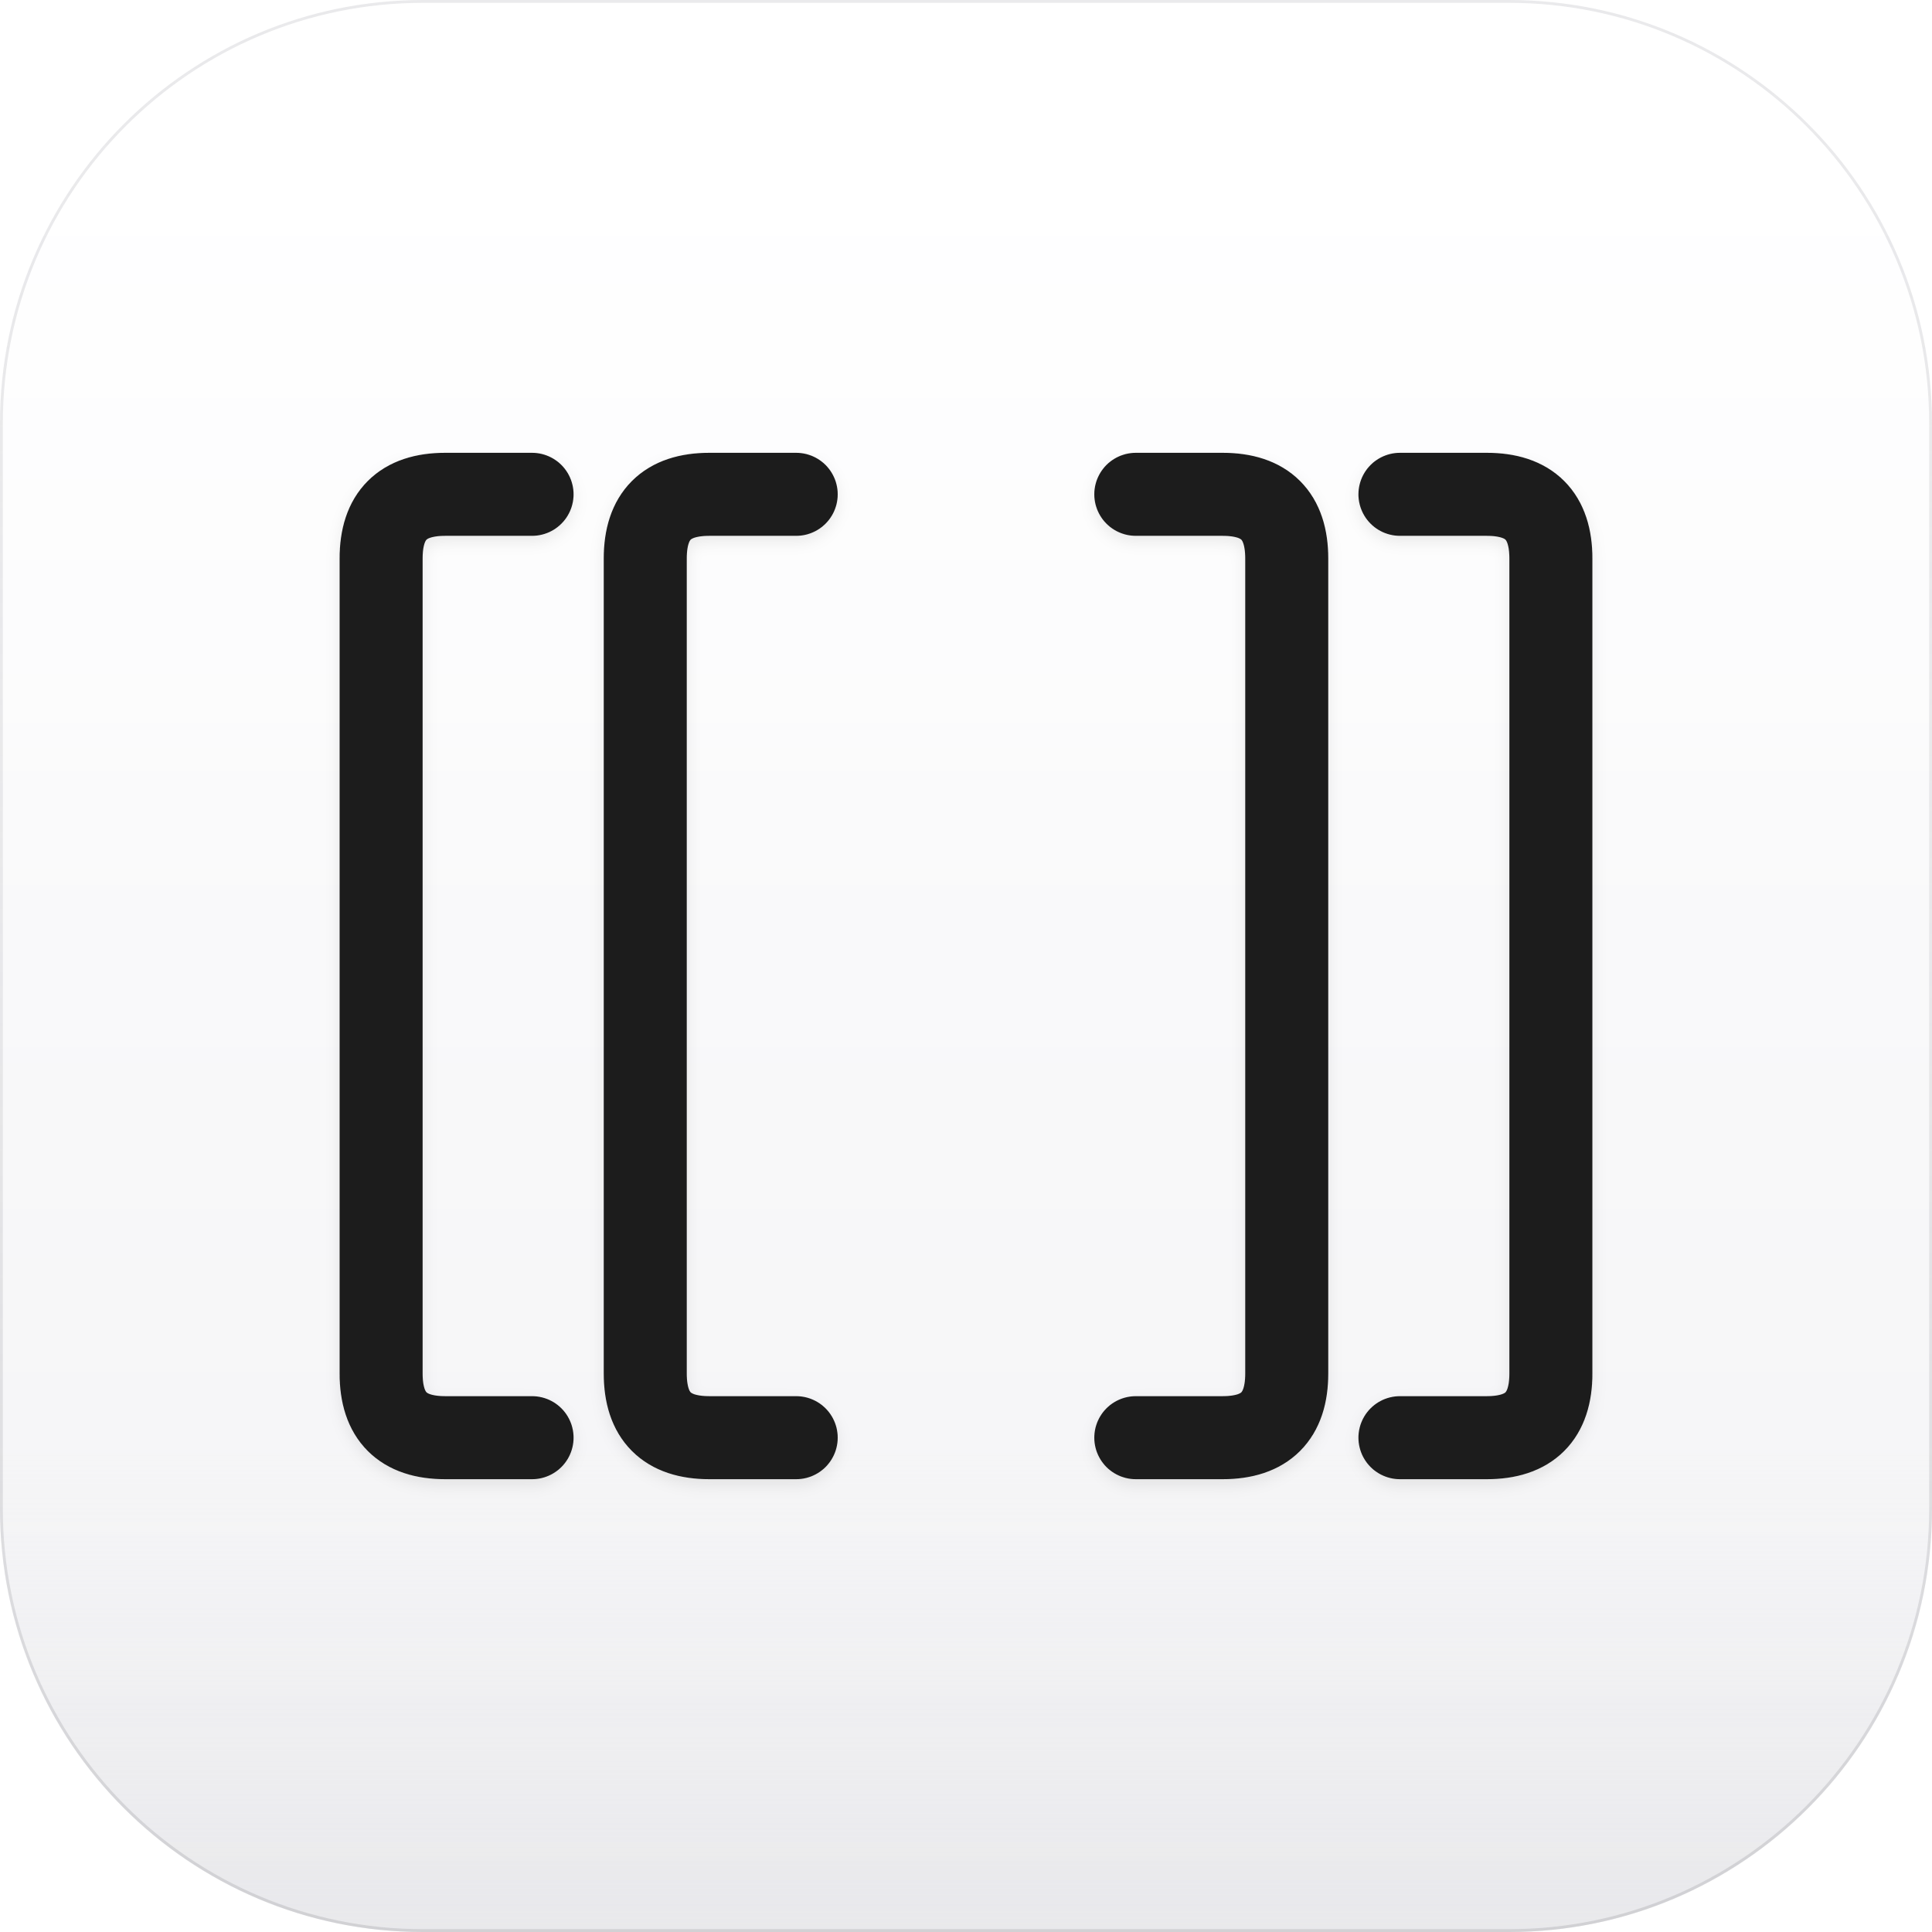
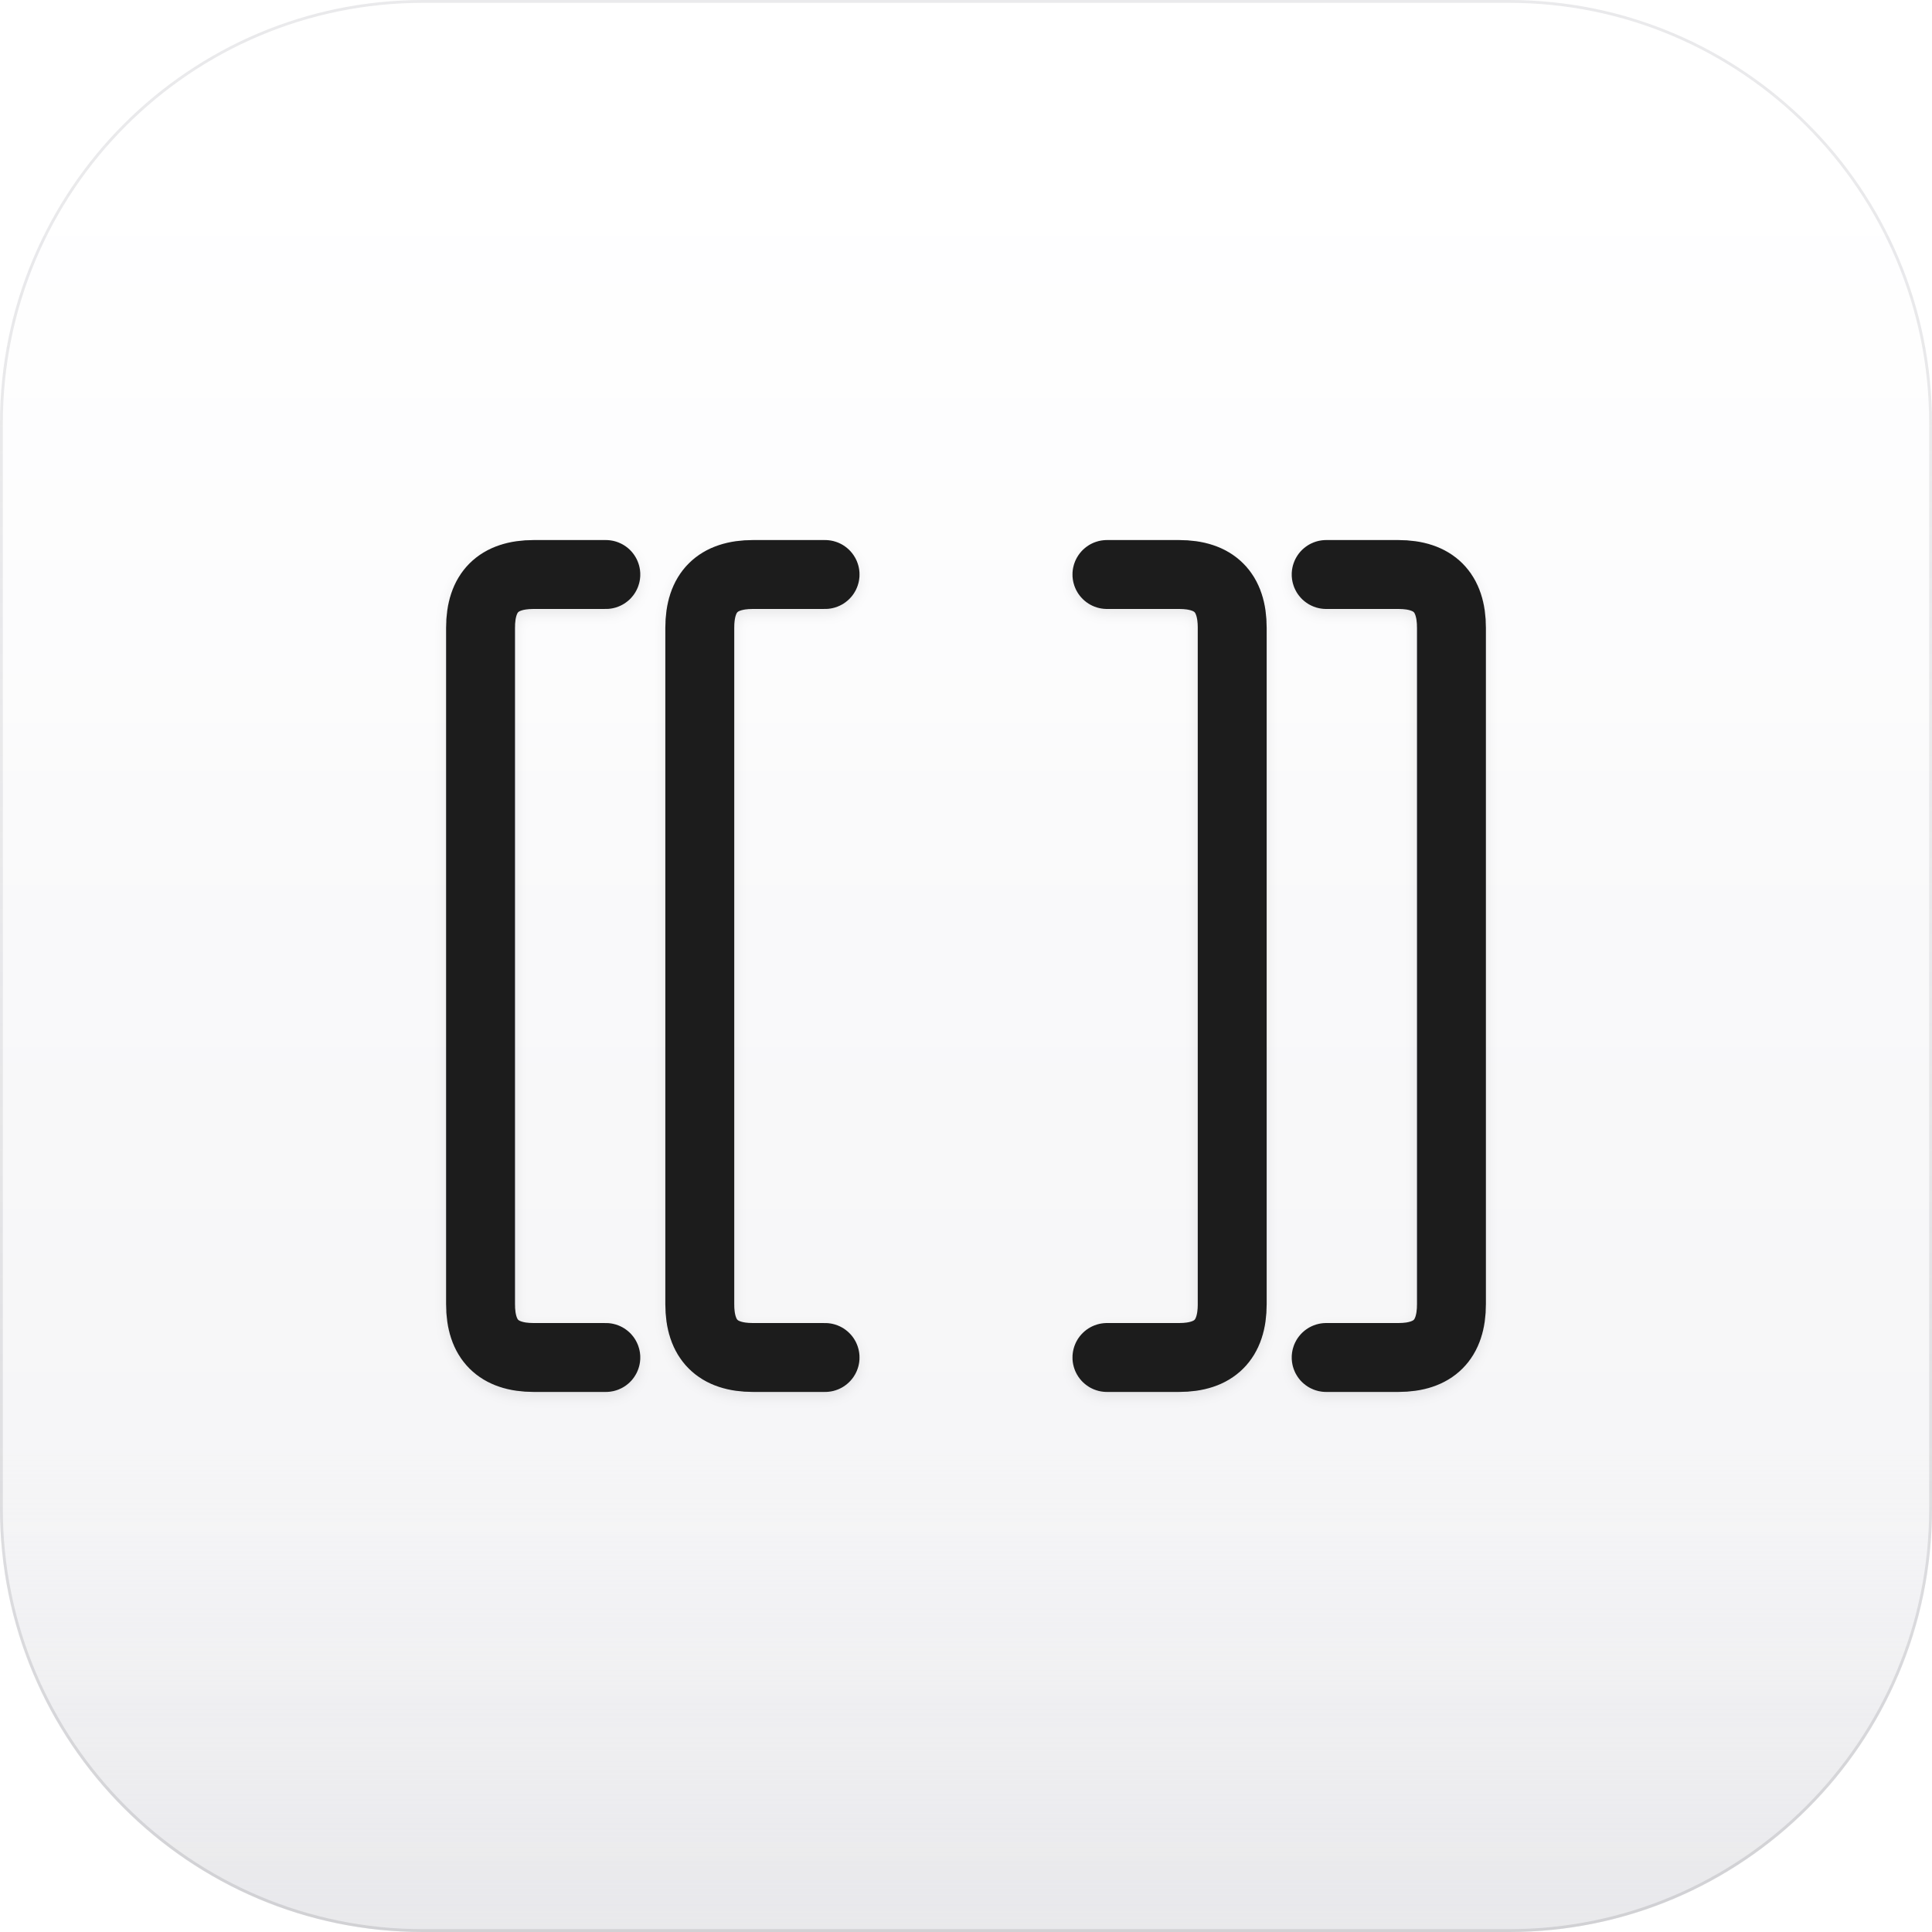
<svg xmlns="http://www.w3.org/2000/svg" viewBox="0 0 1024 1024" width="1024" height="1024">
  <defs>
    <linearGradient id="bgGradient" x1="0.5" y1="0" x2="0.5" y2="1">
      <stop offset="0%" stop-color="#ffffff" />
      <stop offset="100%" stop-color="#f3f3f5" />
    </linearGradient>
    <linearGradient id="topSheen" x1="0.5" y1="0" x2="0.5" y2="0.45">
      <stop offset="0%" stop-color="white" stop-opacity="0.9" />
      <stop offset="100%" stop-color="white" stop-opacity="0" />
    </linearGradient>
    <linearGradient id="bottomShade" x1="0.5" y1="0.75" x2="0.5" y2="1">
      <stop offset="0%" stop-color="#e0e0e4" stop-opacity="0" />
      <stop offset="100%" stop-color="#d8d8dc" stop-opacity="0.4" />
    </linearGradient>
    <linearGradient id="borderGrad" x1="0.5" y1="0" x2="0.5" y2="1">
      <stop offset="0%" stop-color="#d4d4d8" stop-opacity="0.5" />
      <stop offset="50%" stop-color="#c8c8cc" stop-opacity="0.35" />
      <stop offset="100%" stop-color="#b8b8bc" stop-opacity="0.5" />
    </linearGradient>
    <filter id="symbolShadow" x="-5%" y="-5%" width="110%" height="115%">
      <feDropShadow dx="0" dy="3" stdDeviation="4" flood-color="#1a1a2e" flood-opacity="0.08" />
    </filter>
  </defs>
  <rect x="0" y="0" width="1024" height="1024" rx="224" ry="224" fill="url(#bgGradient)" />
  <rect x="0" y="0" width="1024" height="1024" rx="224" ry="224" fill="url(#topSheen)" />
  <rect x="0" y="0" width="1024" height="1024" rx="224" ry="224" fill="url(#bottomShade)" />
  <rect x="0.75" y="0.75" width="1022.5" height="1022.5" rx="223.5" ry="223.5" fill="none" stroke="url(#borderGrad)" stroke-width="1.5" />
-   <g transform="translate(512, 512)" fill="none" stroke="#1d1d1f" stroke-width="44" stroke-linecap="round" stroke-linejoin="round" filter="url(#symbolShadow)">
+   <g transform="translate(512, 512) scale(0.83)" fill="none" stroke="#1d1d1f" stroke-width="44" stroke-linecap="round" stroke-linejoin="round" filter="url(#symbolShadow)">
    <path d="       M -230,-250       L -276,-250       Q -310,-250 -310,-216       L -310,216       Q -310,250 -276,250       L -230,250     " />
    <path d="       M -90,-250       L -136,-250       Q -170,-250 -170,-216       L -170,216       Q -170,250 -136,250       L -90,250     " />
    <path d="       M 90,-250       L 136,-250       Q 170,-250 170,-216       L 170,216       Q 170,250 136,250       L 90,250     " />
    <path d="       M 230,-250       L 276,-250       Q 310,-250 310,-216       L 310,216       Q 310,250 276,250       L 230,250     " />
  </g>
</svg>
